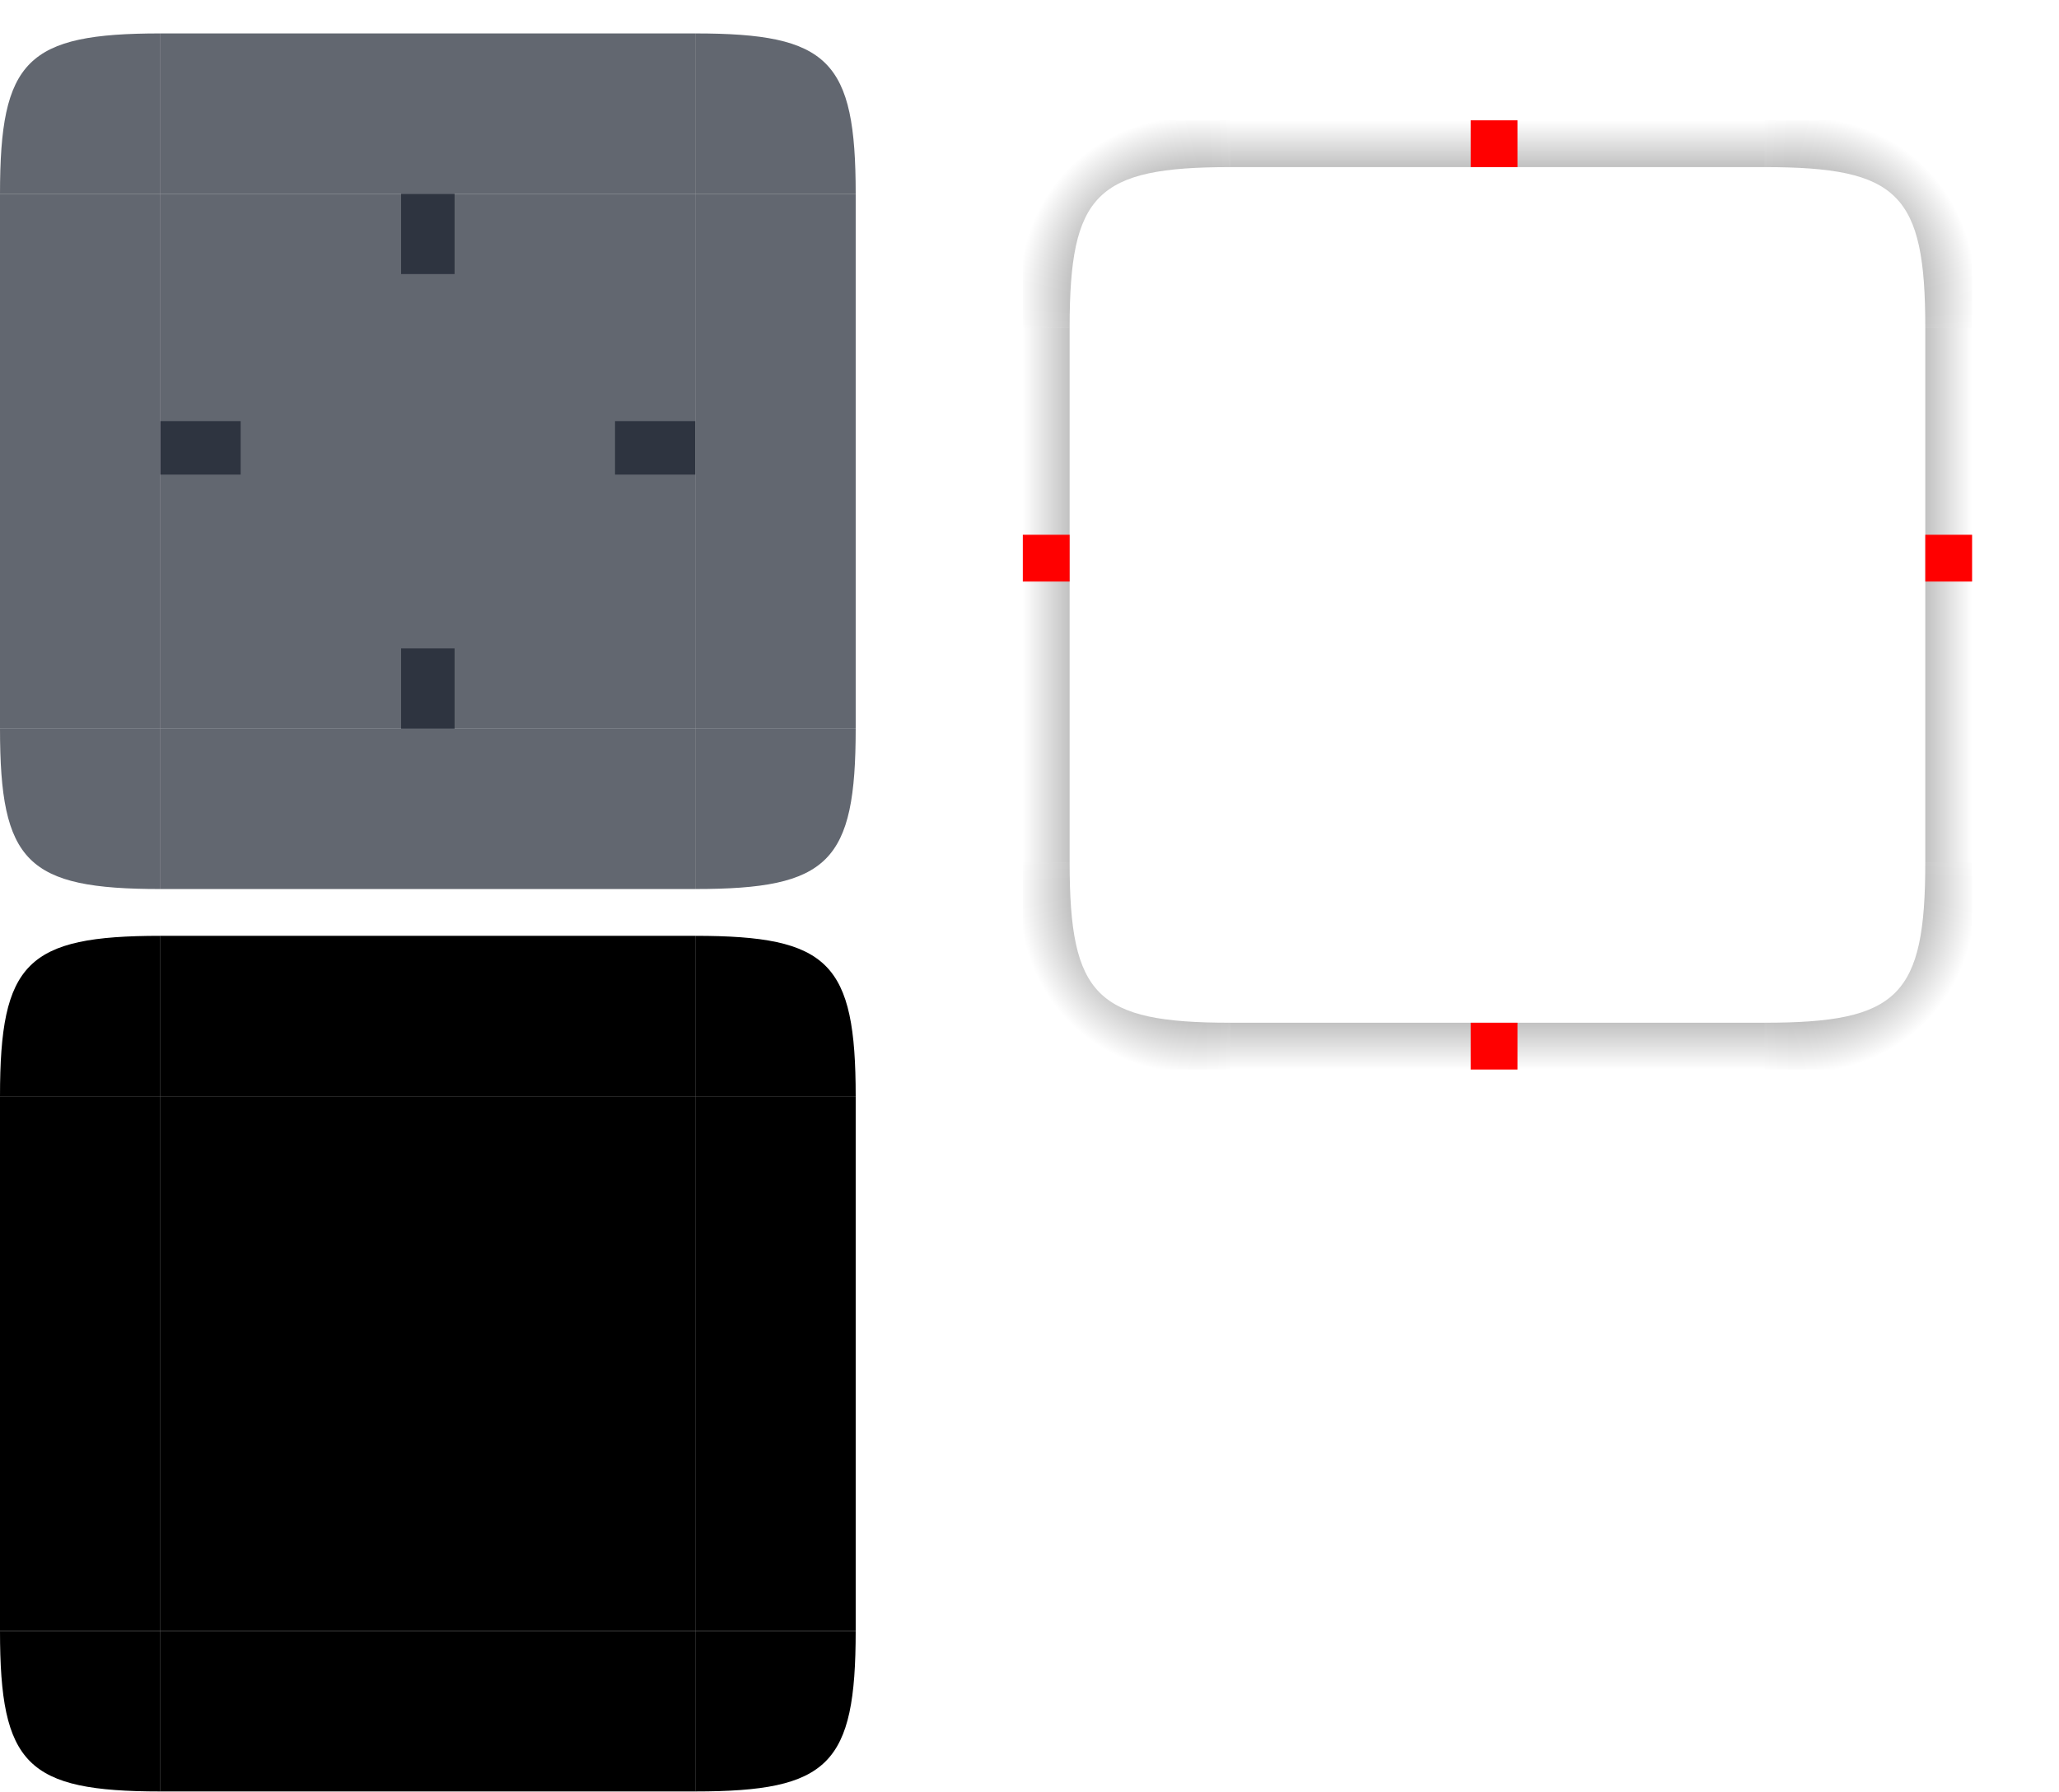
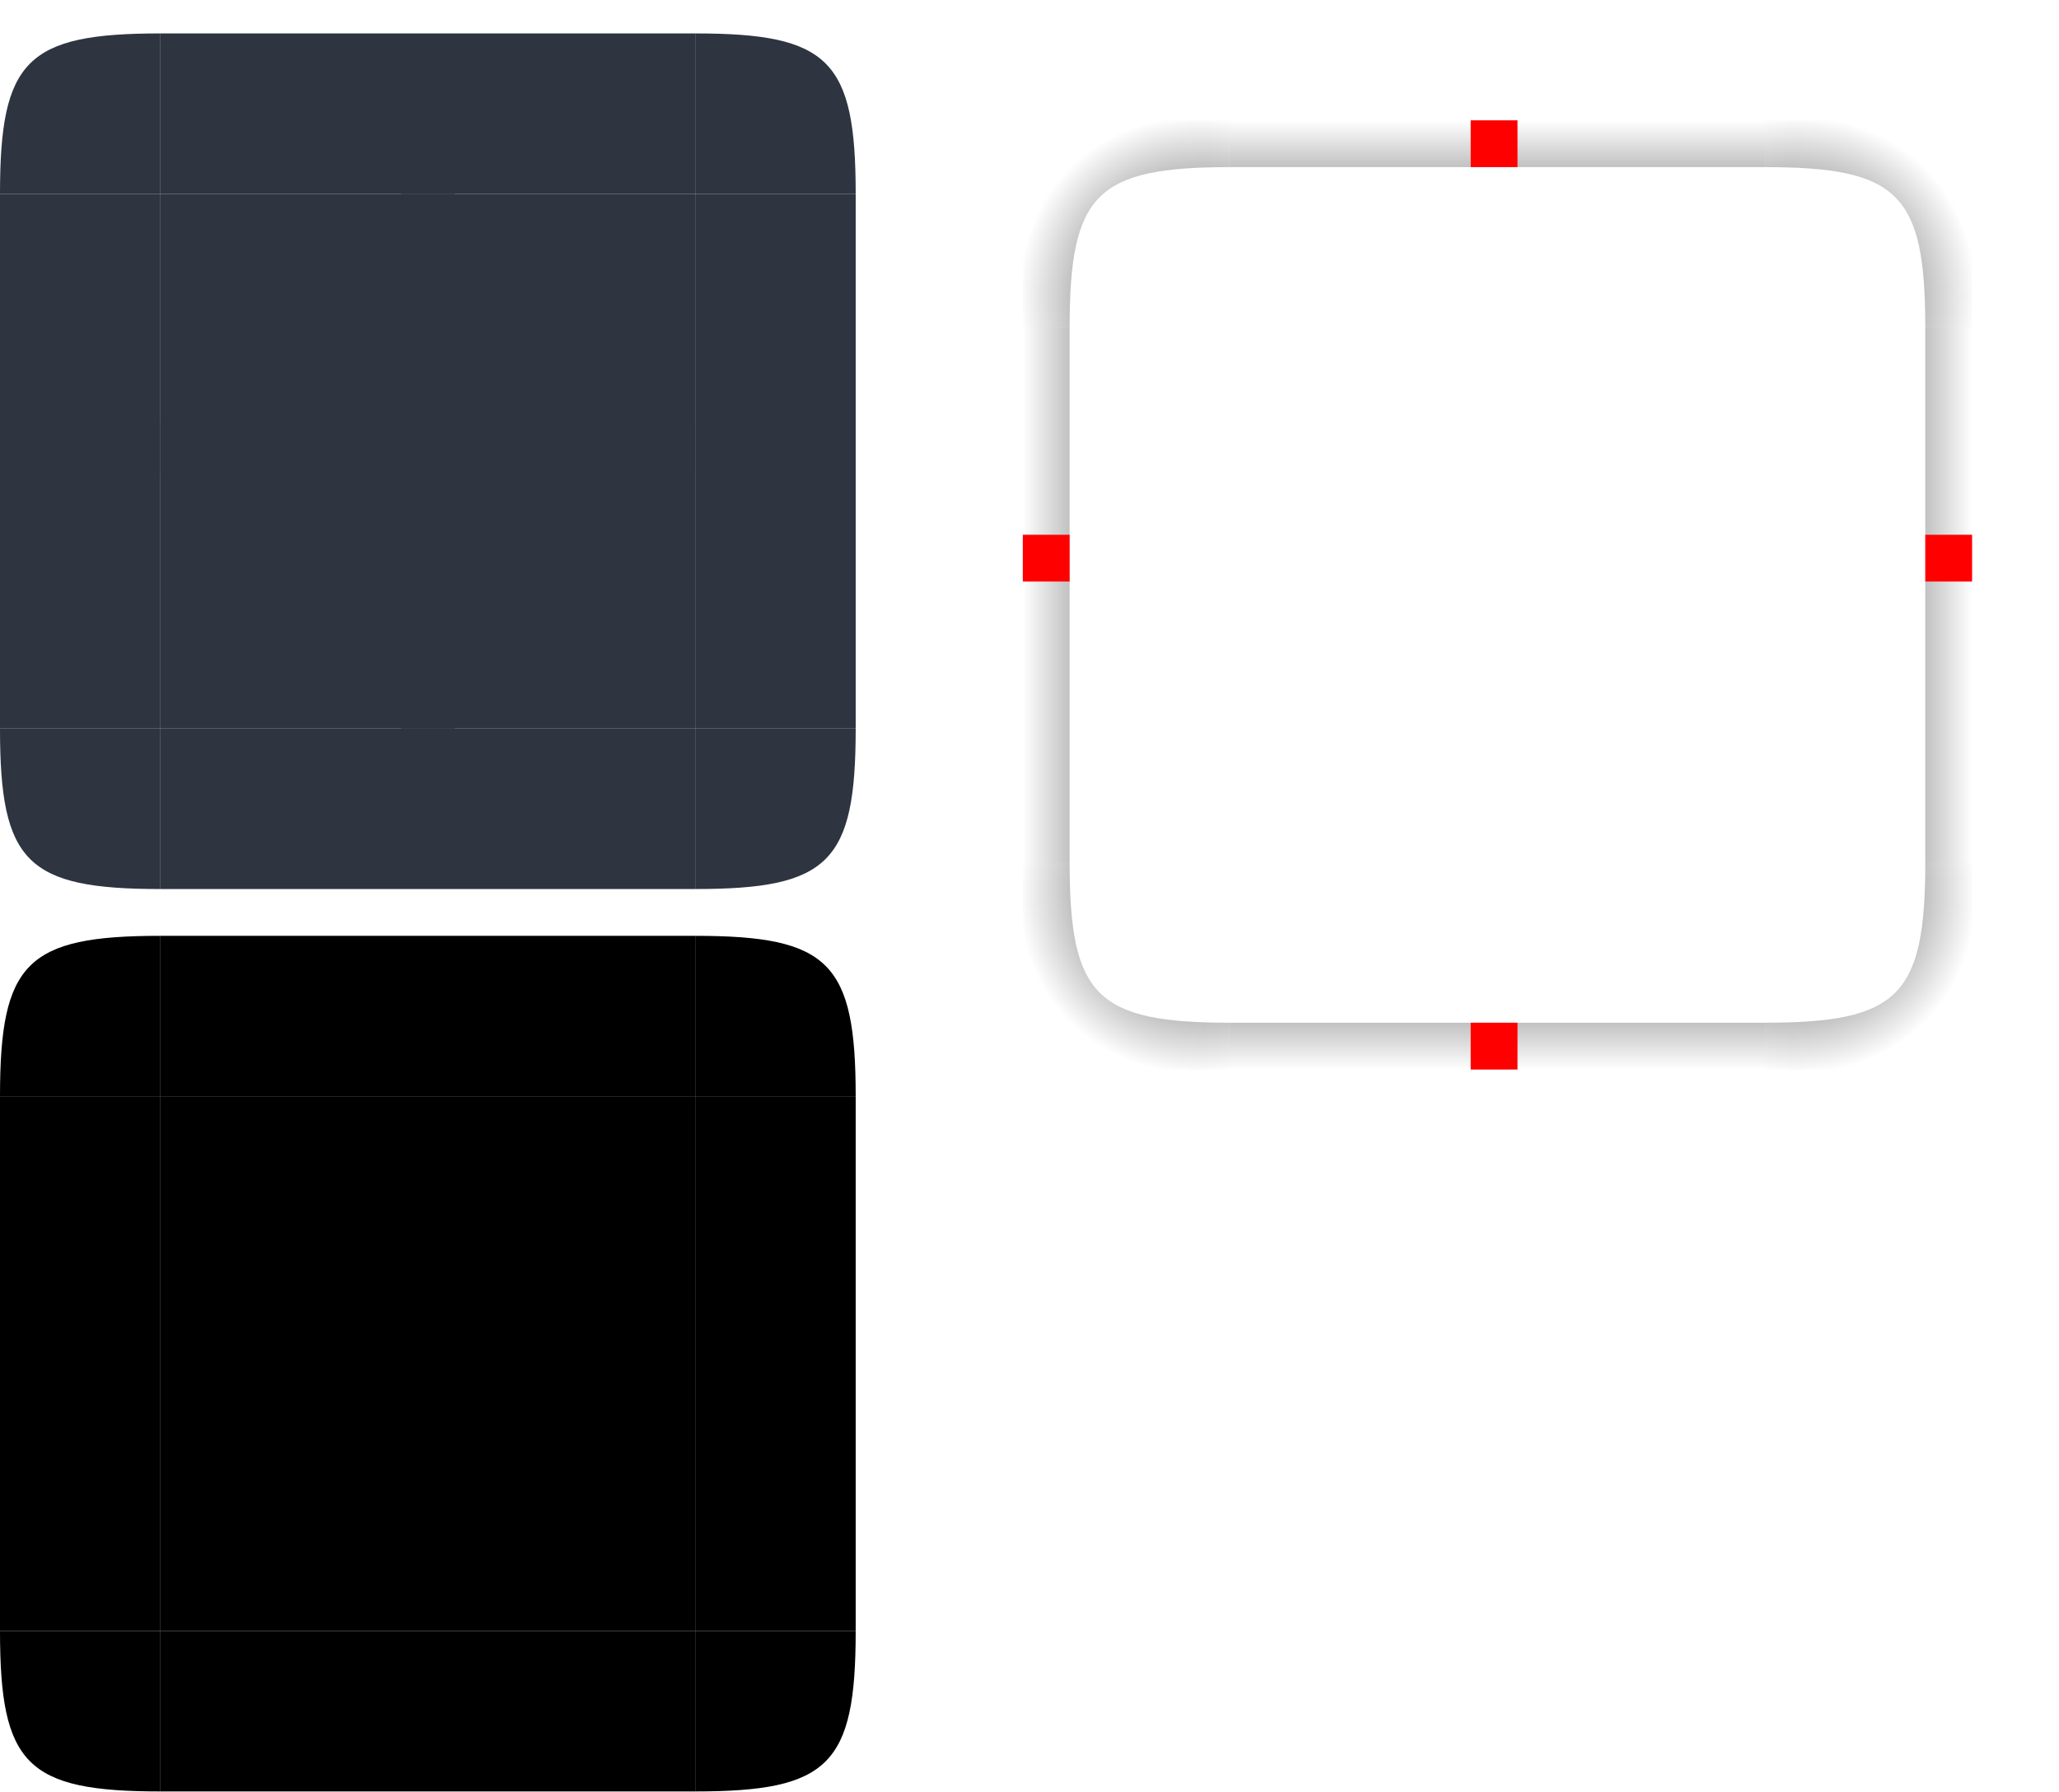
<svg xmlns="http://www.w3.org/2000/svg" xmlns:xlink="http://www.w3.org/1999/xlink" id="svg129" width="308" height="268" version="1">
  <defs id="defs15">
    <linearGradient id="linearGradient993">
      <stop id="stop989" style="stop-color:#000000;stop-opacity:1" offset="0" />
      <stop id="stop991" style="stop-color:#000000;stop-opacity:0" offset="1" />
    </linearGradient>
    <linearGradient id="linearGradient985">
      <stop id="stop981" style="stop-color:#000000;stop-opacity:1" offset="0" />
      <stop id="stop983" style="stop-color:#000000;stop-opacity:0" offset="1" />
    </linearGradient>
    <radialGradient id="radialGradient987" cx="129.71" cy="144.271" r="11" fx="129.71" fy="144.271" gradientTransform="matrix(1.864192,-1.864192,2.181819,2.181819,-372.5768,-23.96938)" gradientUnits="userSpaceOnUse" xlink:href="#linearGradient985" />
    <linearGradient id="linearGradient995" x1="148" x2="148" y1="143" y2="128.5" gradientTransform="matrix(2,0,0,2,-73.99996,-239)" gradientUnits="userSpaceOnUse" xlink:href="#linearGradient993" />
    <linearGradient id="linearGradient1003" x1="148" x2="148" y1="143" y2="128.5" gradientTransform="matrix(0,2,-2,0,552,-209)" gradientUnits="userSpaceOnUse" xlink:href="#linearGradient993" />
    <linearGradient id="linearGradient1007" x1="148" x2="148" y1="143" y2="128.5" gradientTransform="matrix(0,2,2,0,-104,-209)" gradientUnits="userSpaceOnUse" xlink:href="#linearGradient993" />
    <linearGradient id="linearGradient1022" x1="148" x2="148" y1="143" y2="128.5" gradientTransform="matrix(2,0,0,-2,-73.99996,417)" gradientUnits="userSpaceOnUse" xlink:href="#linearGradient993" />
    <radialGradient id="radialGradient876" cx="129.71" cy="144.271" r="11" fx="129.71" fy="144.271" gradientTransform="matrix(-1.864192,-1.864192,-2.181819,2.181819,820.5768,-23.96938)" gradientUnits="userSpaceOnUse" xlink:href="#linearGradient985" />
    <radialGradient id="radialGradient882" cx="129.71" cy="144.271" r="11" fx="129.71" fy="144.271" gradientTransform="matrix(1.864192,1.864192,2.181819,-2.181819,-372.5768,201.9694)" gradientUnits="userSpaceOnUse" xlink:href="#linearGradient985" />
    <radialGradient id="radialGradient884" cx="129.71" cy="144.271" r="11" fx="129.71" fy="144.271" gradientTransform="matrix(-1.864192,1.864192,-2.181819,-2.181819,820.5768,201.9694)" gradientUnits="userSpaceOnUse" xlink:href="#linearGradient985" />
  </defs>
  <rect id="hint-tile-center" style="opacity:1;fill:#2e3440;fill-opacity:1" width="7" height="7" x="0" y="-7" />
-   <path id="topright" style="opacity:0.75;fill:#2e3440;fill-opacity:1" d="m 104,5.001 v 24 h 24 C 128,9 124,5.001 104,5.001 Z" />
-   <rect id="top" style="opacity:0.75;fill:#2e3440;fill-opacity:1" width="80" height="24" x="24" y="5" />
-   <rect id="center" style="opacity:0.75;fill:#2e3440;fill-opacity:1" width="80" height="80" x="24" y="29" />
-   <path id="topleft" style="opacity:0.75;fill:#2e3440;fill-opacity:1" d="M 24,5 V 29 H 0 C 0,9 4,5 24,5 Z" />
-   <path id="bottomright" style="opacity:0.75;fill:#2e3440;fill-opacity:1" d="m 104,132.999 v -24 h 24 c 0,20.001 -4,24 -24,24 z" />
-   <rect id="bottom" style="opacity:0.75;fill:#2e3440;fill-opacity:1" width="80" height="24" x="24" y="-133" transform="scale(1,-1)" />
-   <path id="bottomleft" style="opacity:0.75;fill:#2e3440;fill-opacity:1" d="M 24,133 V 109 H 1.7081479e-5 C 1.7081479e-5,129 4,133 24,133 Z" />
-   <rect id="left" style="opacity:0.75;fill:#2e3440;fill-opacity:1" width="80" height="24" x="29" y="-24" transform="rotate(90)" />
-   <rect id="right" style="opacity:0.75;fill:#2e3440;fill-opacity:1" width="80" height="24" x="29" y="-128" transform="rotate(90)" />
+   <path id="topright" style="opacity:1;fill:#2e3440;fill-opacity:1" d="m 104,5.001 v 24 h 24 C 128,9 124,5.001 104,5.001 Z" />
+   <rect id="top" style="opacity:1;fill:#2e3440;fill-opacity:1" width="80" height="24" x="24" y="5" />
+   <rect id="center" style="opacity:1;fill:#2e3440;fill-opacity:1" width="80" height="80" x="24" y="29" />
+   <path id="topleft" style="opacity:1;fill:#2e3440;fill-opacity:1" d="M 24,5 V 29 H 0 C 0,9 4,5 24,5 Z" />
+   <path id="bottomright" style="opacity:1;fill:#2e3440;fill-opacity:1" d="m 104,132.999 v -24 h 24 c 0,20.001 -4,24 -24,24 z" />
+   <rect id="bottom" style="opacity:1;fill:#2e3440;fill-opacity:1" width="80" height="24" x="24" y="-133" transform="scale(1,-1)" />
+   <path id="bottomleft" style="opacity:1;fill:#2e3440;fill-opacity:1" d="M 24,133 V 109 H 1.7081479e-5 C 1.7081479e-5,129 4,133 24,133 Z" />
+   <rect id="left" style="opacity:1;fill:#2e3440;fill-opacity:1" width="80" height="24" x="29" y="-24" transform="rotate(90)" />
+   <rect id="right" style="opacity:1;fill:#2e3440;fill-opacity:1" width="80" height="24" x="29" y="-128" transform="rotate(90)" />
  <rect id="hint-top-margin" style="opacity:1;fill:#2e3440;fill-opacity:1" width="8" height="12" x="60" y="29" />
  <rect id="hint-left-margin" style="opacity:1;fill:#2e3440;fill-opacity:1" width="12" height="8" x="24" y="63" />
  <rect id="hint-right-margin" style="opacity:1;fill:#2e3440;fill-opacity:1" width="12" height="8" x="92" y="63" />
  <rect id="hint-bottom-margin" style="opacity:1;fill:#2e3440;fill-opacity:1" width="8" height="12" x="60" y="97" />
  <path id="mask-topright" style="opacity:1" d="m 104,140.001 v 24 h 24 C 128,144 124,140.001 104,140.001 Z" />
  <rect id="mask-top" style="opacity:1" width="80" height="24" x="24" y="140" />
  <rect id="mask-center" style="opacity:1" width="80" height="80" x="24" y="164" />
  <path id="mask-topleft" style="opacity:1" d="m 24,140 v 24 H 0 C 0,144 4,140 24,140 Z" />
  <path id="mask-bottomright" style="opacity:1" d="m 104,267.999 v -24 h 24 c 0,20.001 -4,24 -24,24 z" />
  <rect id="mask-bottom" style="opacity:1" width="80" height="24" x="24" y="-268" transform="scale(1,-1)" />
  <path id="mask-bottomleft" style="opacity:1" d="M 24,268 V 244 H 0 c 0,20 4,24 24,24 z" />
  <rect id="mask-left" style="opacity:1" width="80" height="24" x="164" y="-24" transform="rotate(90)" />
  <rect id="mask-right" style="opacity:1" width="80" height="24" x="164" y="-128" transform="rotate(90)" />
  <path id="shadow-topleft" style="opacity:1;fill:url(#radialGradient987)" d="M 153,18 V 49 h 7 c 0,-20 4,-24 24,-24 v -7 z" />
  <g id="shadow-top">
    <path id="rect1029" style="opacity:0.001" d="m 184,18 h 80 v 31 h -80 z" />
    <path id="rect953" style="opacity:1;fill:url(#linearGradient995)" d="m 184,18 v 7 h 80 v -7 z" />
  </g>
  <g id="shadow-right">
    <path id="rect1037" style="opacity:0.001" transform="rotate(90)" d="m 49,-295 h 80 v 31 H 49 Z" />
    <path id="path999" style="opacity:1;fill:url(#linearGradient1003)" d="M 288,49 V 129 h 7 V 49 Z" />
  </g>
  <g id="shadow-left">
    <path id="rect1039" style="opacity:0.001" transform="rotate(90)" d="m 49,-184 h 80 v 31 H 49 Z" />
    <path id="path1005" style="opacity:1;fill:url(#linearGradient1007)" d="M 153,49 V 129 h 7 V 49 Z" />
  </g>
  <g id="shadow-bottom">
    <path id="rect1031" style="opacity:0.001" d="m 184,129 h 80 v 31 h -80 z" />
    <path id="path1011" style="opacity:1;fill:url(#linearGradient1022)" d="m 184,153 v 7 h 80 v -7 z" />
  </g>
  <rect id="shadow-hint-right-margin" style="opacity:1;fill:#ff0000" width="7" height="7" x="288" y="80" />
  <rect id="shadow-hint-bottom-margin" style="opacity:1;fill:#ff0000" width="7" height="7" x="220" y="153" />
  <rect id="shadow-hint-left-margin" style="opacity:1;fill:#ff0000" width="7" height="7" x="153" y="80" />
  <rect id="shadow-hint-top-margin" style="opacity:1;fill:#ff0000" width="7" height="7" x="220" y="18" />
  <rect id="shadow-center" style="opacity:0.001" width="80" height="80" x="184" y="49" />
  <path id="shadow-topright" style="opacity:1;fill:url(#radialGradient876)" d="M 295,18 V 49 h -7 c 0,-20 -4,-24 -24,-24 v -7 z" />
  <path id="shadow-bottomleft" style="opacity:1;fill:url(#radialGradient882)" d="m 153,160 v -31 h 7 c 0,20 4,24 24,24 v 7 z" />
  <path id="shadow-bottomright" style="opacity:1;fill:url(#radialGradient884)" d="m 295,160 v -31 h -7 c 0,20 -4,24 -24,24 v 7 z" />
</svg>
